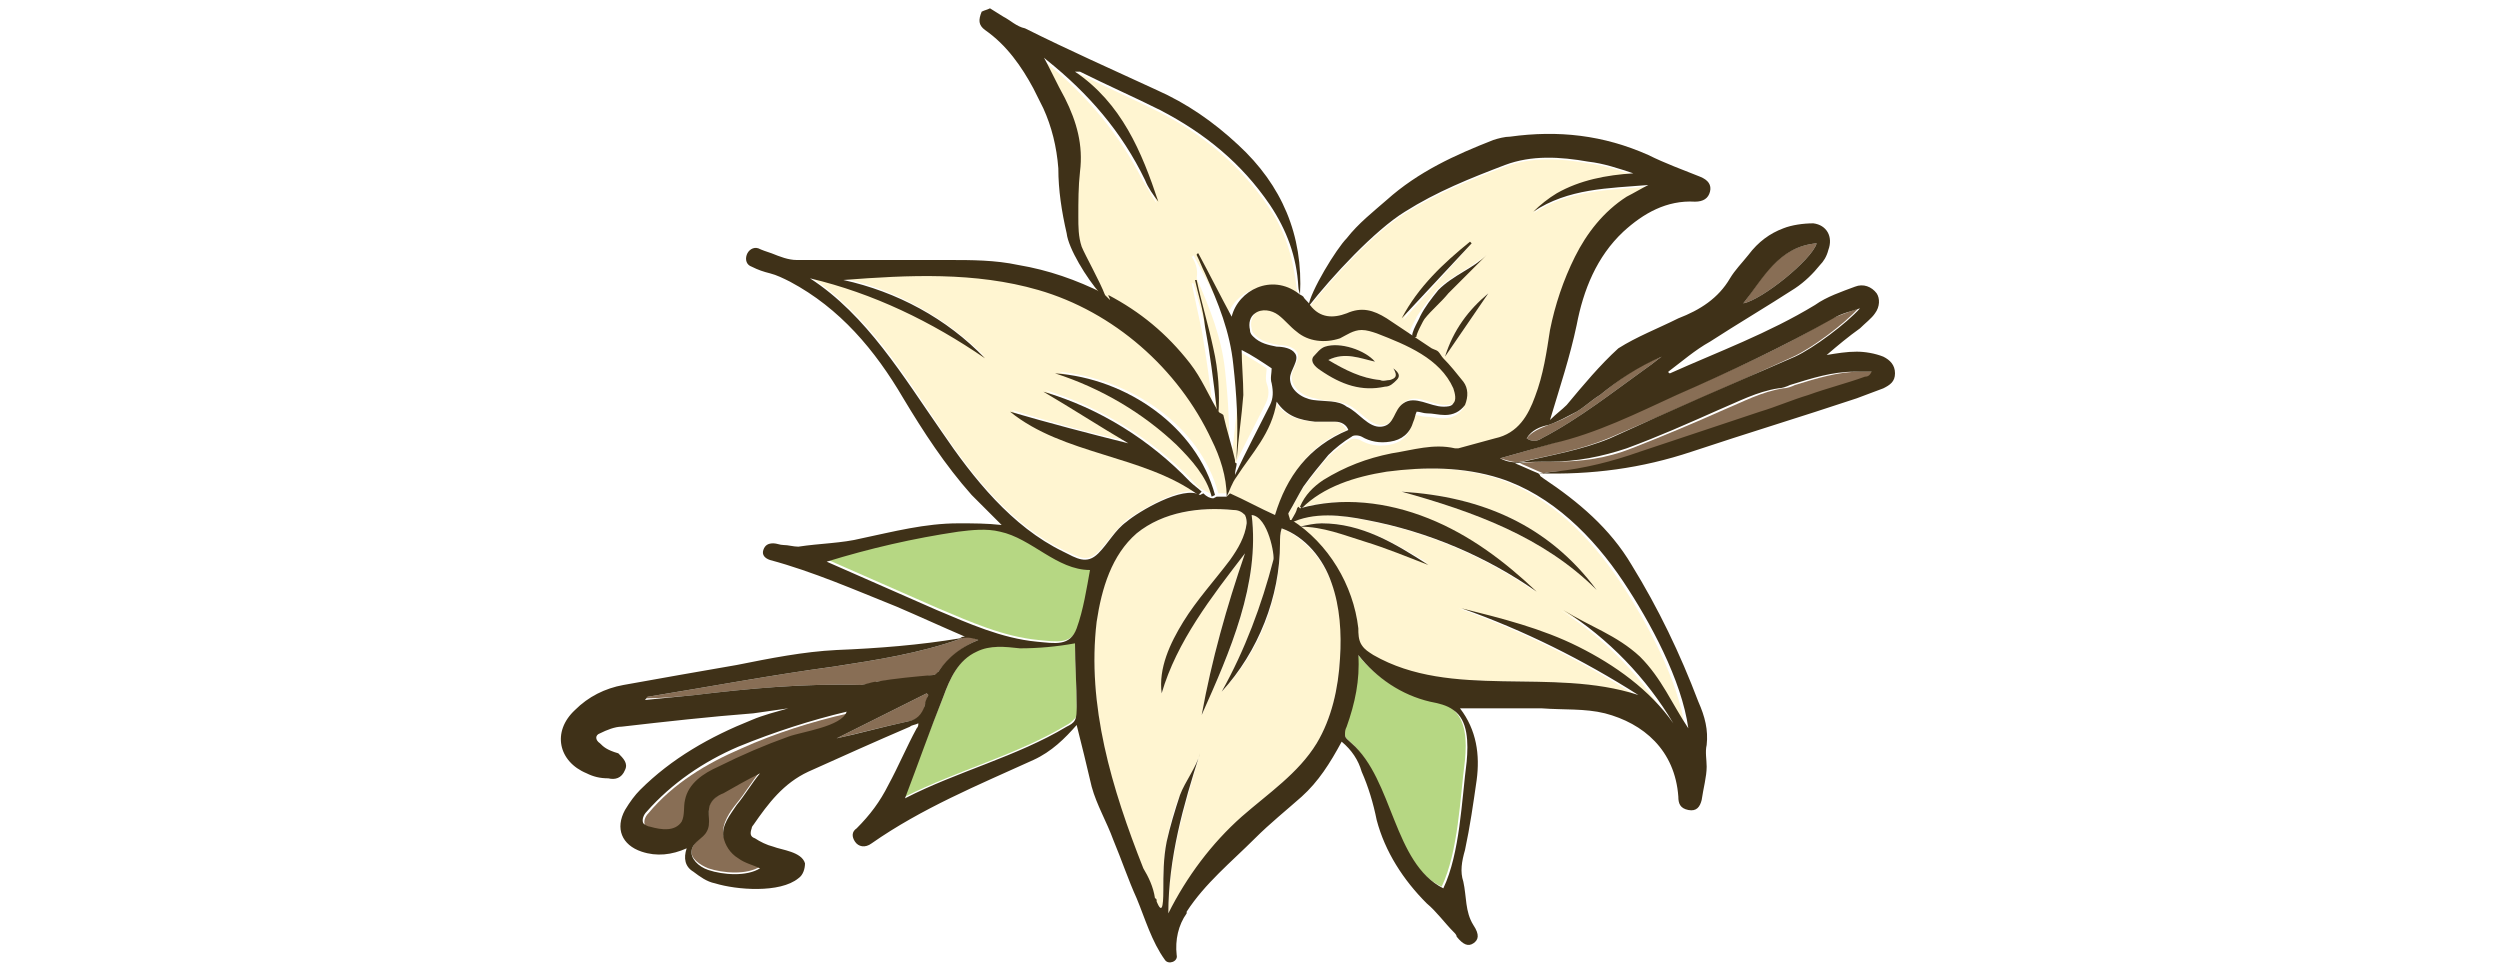
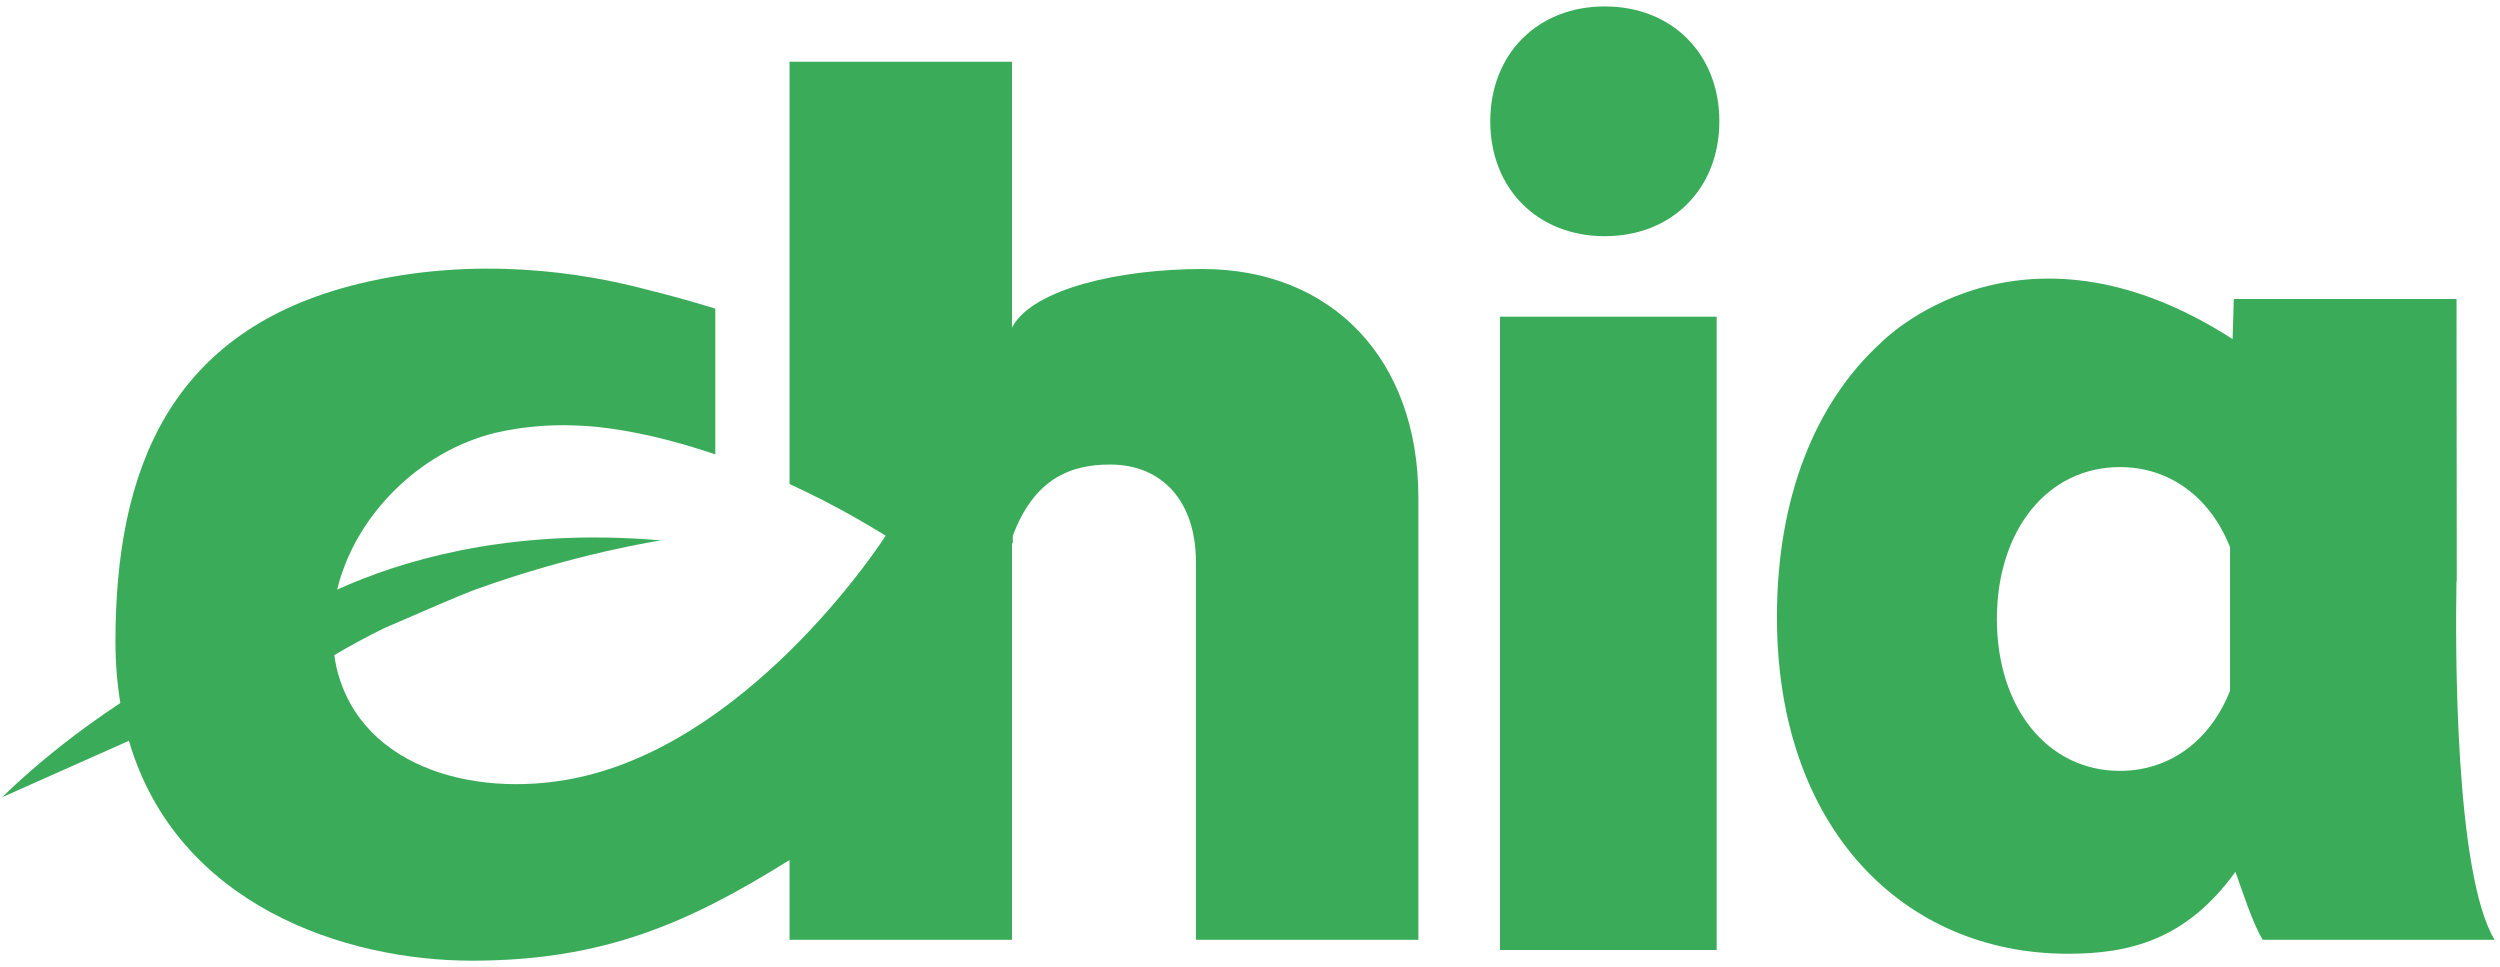
- <svg xmlns="http://www.w3.org/2000/svg" version="1.1" id="Layer_1" x="0px" y="0px" viewBox="0 0 150 58" style="enable-background:new 0 0 150 58;" xml:space="preserve">
-   <style type="text/css">
- 	.st0{fill:#FFF5D1;}
- 	.st1{fill:#886E55;}
- 	.st2{fill:#B6D783;}
- 	.st3{fill:#3F3118;}
- </style>
-   <g>
-     <path class="st0" d="M73.8,28.5c0.7-1.5,1.4-2.8,2.1-4.2c0.2-0.4,0.3-0.8,0.1-1.3c-0.1-0.3,0-0.7,0-0.9c-0.6-0.4-1.3-0.8-1.8-1.1   c0,0.8,0.2,1.8,0.1,2.7c-0.1,1.3-0.3,2.6-0.4,3.9l-0.2,0c0,0,0,0.1,0,0.1c0,0,0.1,0,0.1,0.1C73.9,28,73.8,28.2,73.8,28.5z" />
-     <path class="st0" d="M85.4,19.1c0.4-0.5,1-1,1.4-1.5c0.8-0.8,1.6-1.6,2.3-2.3c-0.8,0.8-2,1.2-2.9,2.1c-0.4,0.5-0.8,1-1.2,1.6   c0,0.1-0.9,1.5-0.2,1.2C84.9,20.2,85.3,19.2,85.4,19.1z M77.4,31.4l-0.1,0c0-0.1-0.1-0.3-0.1-0.4c0.3-0.5,0.6-1.1,0.9-1.6   c0.5-0.7,1-1.3,1.5-1.9c0.4-0.4,0.9-0.8,1.4-1.1c0.1-0.1,0.4-0.1,0.6,0c0.5,0.3,1.1,0.4,1.7,0.3c0.7-0.1,1.2-0.5,1.4-1.2   c0.1-0.2,0.1-0.4,0.2-0.6c0.2,0,0.4,0.1,0.6,0.1c0.4,0,0.7,0.1,1.1,0.1c0.5,0,0.9-0.2,1.2-0.6c0.2-0.5,0.2-1-0.1-1.4   c-0.4-0.5-0.8-1-1.2-1.4c-0.1-0.1-0.2-0.3-0.3-0.4c-0.1-0.1-0.2-0.1-0.4-0.2c-0.9-0.6-1.8-1.2-2.7-1.8c-0.8-0.5-1.5-0.7-2.4-0.3   c-0.8,0.3-1.6,0.3-2.2-0.5c1.4-1.8,4-4.6,5.8-5.7c1.9-1.2,3.9-2,6-2.8c1.6-0.6,3.3-0.5,5-0.2c0.9,0.1,1.8,0.4,2.7,0.7   c-1.6,0.1-3.2,0.4-4.6,1.2c-0.5,0.3-1,0.7-1.4,1.1c2.1-1.4,4.5-1.4,6.9-1.6c-0.4,0.2-0.9,0.5-1.3,0.7c-1.4,0.9-2.4,2.2-3.1,3.6   c-0.7,1.4-1.2,2.9-1.5,4.4c-0.2,1.3-0.4,2.7-0.9,4c-0.4,1.1-1,2.2-2.4,2.5c-0.7,0.2-1.5,0.4-2.2,0.6c-0.1,0-0.1,0-0.2,0   c-1.3-0.3-2.5,0.1-3.8,0.3c-1.5,0.3-2.8,0.8-4.1,1.6c-0.6,0.4-1.1,0.9-1.4,1.6c0,0.1-0.1,0.1-0.1,0.2   C77.6,30.9,77.5,31.1,77.4,31.4z M88.3,14.6c-1.7,1.3-3.2,2.6-4.1,4.6C85.6,17.6,87,16.1,88.3,14.6C88.3,14.6,88.3,14.6,88.3,14.6z    M86.7,21.4c0.9-1.3,1.7-2.5,2.6-3.8C88.1,18.6,87.2,19.8,86.7,21.4z" />
-     <path class="st0" d="M71.5,15.4c0,0,0.1,0,0.1-0.1c0.7,1.3,1.3,2.5,2,3.8c0.4-1.6,2.4-2.5,4-1.4c0.1,0.1,0.2,0.1,0.3,0.2   c0,0,0,0,0-0.1c0-0.2-0.1-0.4-0.1-0.5c-0.2-1.8-0.7-3.5-1.7-4.9c-1.7-2.5-4-4.4-6.6-5.7c-1.6-0.8-3.2-1.5-4.8-2.3c0,0-0.1,0-0.3,0   c2.8,2,4,4.8,5,7.8c-0.3-0.4-0.5-0.9-0.8-1.3c-1.4-2.8-3.4-5.2-5.9-7.2c-0.2-0.1-0.4-0.2-0.5-0.3c0.5,0.9,1,1.8,1.4,2.7   c0.7,1.4,1.1,2.8,0.9,4.4c-0.1,0.9-0.1,1.8-0.1,2.7c0,0.6,0,1.2,0.2,1.8c0.2,0.5,1.1,2.2,1.4,2.9c1.8,1,3.5,2.3,4.9,4.1   c0.7,0.9,1.2,1.9,1.7,2.9c0,0.1,0.2,0.1,0.3,0.2c0,0,0,0,0,0c0-0.1-0.1-0.3-0.1-0.4c-0.2-1.6-0.4-3.2-0.7-4.9   c-0.2-0.9-0.4-1.9-0.6-2.8c0,0,0.1,0,0.1,0c0.4,1.4,0.8,2.7,1,4.1c0.3,1.3,0.4,2.7,0.2,4.1c0,0,0,0,0,0c0,0,0,0,0,0l0,0   c0,0,0,0,0,0c0,0,0,0,0,0c0.2,0.9,0.5,1.8,0.7,2.7l0.2,0c0-0.1,0-0.2,0-0.4c0.1-1.8,0-3.5-0.2-5.3c-0.2-1.9-0.9-3.7-1.7-5.5   C71.9,16.1,71.7,15.7,71.5,15.4z" />
-     <path class="st1" d="M38.9,48.8c-0.2,0.2-0.3,0.5-0.2,0.7c0.1,0.1,0.2,0.2,0.4,0.2c0.7,0.2,1.5,0.3,1.9-0.3   c0.2-0.4,0.1-0.9,0.2-1.3c0.1-1,1.1-1.6,2-2c1.4-0.7,2.7-1.3,4.2-1.8c0.8-0.3,3.2-0.6,3.5-1.5c-2.2,0.5-4.4,1.2-6.4,2.1   C42.4,45.8,40.4,47,38.9,48.8z" />
-     <path class="st1" d="M41.5,51c-0.1,0.5,0.5,0.9,1,1.1c0.9,0.3,2.3,0.4,3.1-0.1c-0.4-0.2-0.9-0.4-1.3-0.6c-0.4-0.3-0.8-0.8-0.9-1.3   c-0.1-0.7,0.4-1.4,0.8-1.9c0.5-0.6,0.9-1.3,1.4-1.9c-0.8,0.4-1.5,0.8-2.2,1.2c-0.3,0.2-0.6,0.4-0.8,0.7c-0.2,0.5,0,1.1-0.2,1.6   C42.1,50.3,41.6,50.5,41.5,51z" />
-     <path class="st1" d="M50.2,44.3c1.3-0.3,2.8-0.7,4.2-1c0.7-0.1,1-0.4,1.1-1c0.1-0.2,0.1-0.4,0.2-0.6c0,0-0.1-0.1-0.1-0.1   C53.8,42.5,52,43.4,50.2,44.3z" />
-     <path class="st1" d="M38.7,41.9C38.7,41.9,38.7,41.9,38.7,41.9c1,0,2-0.1,3-0.2c3.3-0.4,6.6-0.7,9.9-0.6c0.3,0,0.7-0.1,1-0.2   c1.1-0.1,2.3-0.2,3.4-0.4c0.1,0,0.3-0.1,0.3-0.2c0.6-0.8,1.4-1.5,2.4-1.9c-0.4-0.2-0.7-0.3-1-0.1c-2.5,0.9-5.1,1.3-7.7,1.7   c-3.7,0.5-7.4,1.2-11.1,1.8C38.9,41.8,38.8,41.8,38.7,41.9z" />
-     <path class="st1" d="M91.6,26.3c0.3,0.2,0.6,0.2,0.9,0c2.3-1.2,4.3-2.8,6.4-4.3c0.3-0.2,0.5-0.4,0.8-0.6c-1.4,0.5-2.6,1.4-3.7,2.3   c-0.5,0.3-0.9,0.7-1.4,1c-0.5,0.3-1.1,0.6-1.7,0.8C92.4,25.7,91.9,25.9,91.6,26.3z" />
-     <path class="st1" d="M104.6,18.2c1.1-0.2,4.1-2.6,4.4-3.6C106.7,14.8,105.8,16.6,104.6,18.2z" />
-     <path class="st1" d="M90,27.5c0.4,0.1,0.8,0.3,1.3,0.2c1.8-0.4,3.5-0.7,5.2-1.4c3.7-1.6,7.4-3.2,11.1-4.9c1.1-0.5,3.1-2,3.9-2.9   c-0.5,0.2-1.1,0.4-1.6,0.6c-3,1.8-6.2,3.2-9.4,4.6c-2.4,1.1-4.8,2.2-7.4,2.9C92.1,26.9,91.1,27.2,90,27.5z" />
-     <path class="st1" d="M92.6,28.4c0.3-0.1,0.6-0.1,1-0.1c1.8-0.1,3.4-0.6,5.1-1.2c2.4-0.8,4.8-1.6,7.2-2.4c1-0.3,1.9-0.7,2.9-1   c1.1-0.4,2.3-0.7,3.4-1.1c0.1,0,0.3-0.1,0.4-0.3c-0.3,0-0.7,0-1,0c-1.3,0-2.6,0.4-3.9,0.8c-0.2,0.1-0.5,0.2-0.7,0.2   c-1.3,0.2-2.4,0.8-3.6,1.3c-1.8,0.8-3.7,1.6-5.5,2.3c-1.5,0.6-3,0.8-4.6,0.8c-0.7,0-1.4,0-2.1,0.1c0.5,0.2,0.9,0.4,1.4,0.6   c0,0,0,0,0.1,0.1L92.6,28.4z" />
-     <path class="st2" d="M80.7,44.1c0,0.2,0.2,0.3,0.3,0.4c2.5,2.2,2.5,7.3,5.5,8.7c1-2.1,1.1-5.3,1.4-7.6c0.1-1.1,0.1-2.4-0.8-3.1   c-0.4-0.3-0.9-0.4-1.4-0.5c-1.7-0.4-3.2-1.4-4.3-2.8c0.1,1.5-0.2,2.9-0.7,4.3C80.7,43.7,80.6,43.9,80.7,44.1z" />
-     <path class="st2" d="M56.6,41.8c-0.8,2-1.6,4-2.3,6c3.2-1.6,6.7-2.5,9.7-4.3c0.2-0.1,0.3-0.2,0.5-0.4c0.2-0.2,0.1-0.5,0.1-0.8   c0-1.3-0.1-2.5-0.1-3.8c-1.1,0.2-2.2,0.4-3.3,0.3c-0.9,0-1.8-0.1-2.6,0.2C57.5,39.6,57,40.7,56.6,41.8z" />
-     <path class="st2" d="M49.7,33.6l6.6,2.9c1.9,0.8,3.9,1.7,6,1.9c1.1,0.1,2,0.3,2.4-0.8c0.4-1.1,0.6-2.3,0.8-3.5   c-2,0-3.5-1.9-5.4-2.3c-0.8-0.2-1.6-0.1-2.5,0C54.9,32.2,52.2,32.8,49.7,33.6z" />
-     <path class="st0" d="M50.6,16.7C50.6,16.7,50.6,16.7,50.6,16.7c3.2,0.7,6.2,2.4,8.5,4.7c-3.2-2.2-6.8-3.8-10.5-4.8   c3.4,2.2,5.6,5.8,7.9,9.2c1.9,2.8,4.2,5.7,7.3,7.2c0.9,0.4,1.4,0.8,2.1,0.1c0.6-0.6,1-1.3,1.7-1.9c0.7-0.5,3.4-2.2,4.4-1.6l0,0   c-3.4-2.4-8.1-2.4-11.3-5c2.3,0.7,4.7,1.4,7.1,1.9c-1.7-1-3.4-2.1-5.1-3.1c3.3,1,6.4,2.9,8.8,5.4c0.2,0.2,0.4,0.5,0.7,0.6   c0.2,0.1,0.4,0.2,0.6,0.3c-0.4-1.2-1.2-2.2-2.1-3.1c-2-2-4.5-3.4-7.2-4.3c4.3,0.4,8.5,3.2,9.6,7.3c0,0,0,0,0,0c0.2,0,0.4,0,0.6,0   c0-1.2-0.4-2.4-0.9-3.5c-2-4.3-5.9-7.6-10.4-9C58.5,16.2,54.5,16.5,50.6,16.7z" />
-     <path class="st0" d="M73.6,29.8c0.1-0.1,0.1-0.1,0.2-0.2c0.9,0.5,1.8,0.9,2.7,1.3c0.8-2.3,2-4.2,4.3-5.1c-0.2-0.3-0.4-0.5-0.8-0.5   c-0.4,0-0.8,0-1.2,0c-0.9-0.1-1.7-0.3-2.3-1.2c-0.2,1.9-1.5,3.1-2.4,4.5C73.9,29,73.8,29.4,73.6,29.8z" />
-     <path class="st0" d="M75.4,18.7c0.4-0.3,1-0.2,1.4,0.1s0.7,0.7,1.1,1c0.7,0.6,1.7,0.7,2.6,0.4c0.4-0.2,0.8-0.5,1.3-0.5   c0.3,0,0.6,0.1,0.9,0.2c1.8,0.7,3.8,1.5,4.6,3.3c0.1,0.3,0.2,0.7,0,0.9c-0.1,0.2-0.4,0.2-0.6,0.2c-0.8,0-1.7-0.7-2.4-0.2   c-0.6,0.4-0.5,1.3-1.3,1.4c-0.8,0.1-1.4-0.9-2.1-1.2c-0.6-0.3-1.4-0.2-2-0.4c-0.7-0.1-1.4-0.6-1.4-1.3c0-0.5,0.6-1.1,0.3-1.5   c-0.2-0.3-0.7-0.4-1.1-0.4c-0.5-0.1-1-0.2-1.4-0.6c-0.1-0.1-0.2-0.2-0.2-0.4C75,19.4,75.1,19,75.4,18.7z M83.1,23.2   c0.3,0,0.5-0.2,0.7-0.4c0.2-0.2,0.2-0.4-0.2-0.7c0.3,0.5,0.1,0.6-0.2,0.7c-0.2,0-0.4,0.1-0.6,0c-1.1-0.1-2.1-0.6-3.1-1.2   c1-0.5,1.9-0.1,2.8,0.1c-0.6-0.7-2.1-1.2-3-0.9c-0.3,0.1-0.5,0.4-0.7,0.6c-0.2,0.3,0.1,0.6,0.4,0.8C80.5,23.1,81.7,23.5,83.1,23.2z   " />
-     <path class="st0" d="M81.9,31.2c3.7,0.7,7.2,2.2,10.2,4.3c-1.9-1.8-4-3.4-6.5-4.4c-2.5-1-5.2-1.3-7.7-0.6c1.3-1.3,3.2-1.9,5.1-2.2   c2.3-0.3,4.6-0.3,6.8,0.4c3.1,1,5.6,3.5,7.4,6.2c1.6,2.4,3.5,5.9,3.9,8.8c-1-1.5-1.6-3-2.9-4.3c-1.4-1.3-3-1.8-4.6-2.8   c2.7,1.7,5,4.1,6.6,6.8c-1.4-2-3.5-3.5-5.7-4.6s-4.6-1.7-7-2.3c3.7,1.3,7.3,3.1,10.6,5.2c0,0,0,0,0,0c-5.2-1.7-11.2,0.3-15.9-2.4   c-0.3-0.2-0.5-0.3-0.7-0.6c-0.2-0.3-0.2-0.7-0.2-1c-0.3-2.6-1.8-5.1-4-6.5c0,0,0,0,0,0C78.8,30.7,80.4,30.9,81.9,31.2z M81.9,32.4   c1.3,0.4,2.5,0.9,3.8,1.4c-2-1.2-4-2.4-6.4-2.4c-0.4,0-0.9,0.1-1.3,0.2C79.4,31.6,80.6,32,81.9,32.4z M84.1,29.5   c4.3,1.2,8.5,2.7,11.7,5.9C92.9,31.5,88.9,29.8,84.1,29.5z" />
-     <path class="st0" d="M65.8,37.2c-0.7,5.5,1.2,11.1,3.3,16.3c0.6,1.4,0.8,1.2,0.7-0.1c0-1,0-2,0.2-2.9c0.2-1,0.4-1.9,0.8-2.8   c0.3-0.8,1-1.7,1.2-2.5c-0.9,3.1-1.9,6.3-1.9,9.6c1.1-2.2,2.6-4.1,4.4-5.8c1.6-1.4,3.4-2.6,4.5-4.4c0.9-1.5,1.3-3.3,1.4-5.1   c0.1-1.5,0.1-3.1-0.5-4.5c-0.5-1.4-1.6-2.7-3-3.3c0,0,0,0,0,0c-0.1,0.3-0.1,0.6-0.1,0.9c0,3.3-1.2,6.5-3.5,8.9   c1.4-2.5,2.4-5.1,3.1-7.9c0.1-0.3-0.3-2.6-1.3-2.7c0.5,4.2-1.3,8.2-3,12c0.6-3.3,1.5-6.5,2.6-9.7c-2,2.6-4.1,5.2-5,8.4   c-0.1-1.5,0.5-3,1.3-4.3c0.8-1.3,1.9-2.4,2.8-3.7c0.5-0.6,0.9-1.4,1-2.2c0-0.2,0-0.4-0.1-0.5c-0.1-0.2-0.4-0.3-0.7-0.3   c-2-0.2-4.2,0.1-5.8,1.4C66.7,33.2,66.1,35.3,65.8,37.2z" />
-     <g>
-       <path class="st3" d="M36,44.6c-0.3-0.2-0.3-0.5,0-0.6c0.4-0.2,0.9-0.4,1.3-0.4c2.6-0.3,5.3-0.6,7.9-0.8c0.7-0.1,1.4-0.2,2.1-0.3    c-0.7,0.2-1.5,0.4-2.2,0.7c-2.5,1-4.8,2.3-6.7,4.2c-0.3,0.3-0.6,0.7-0.9,1.2c-0.6,1.1-0.2,2.1,1,2.5c0.9,0.3,1.8,0.2,2.7-0.2    c-0.2,0.6-0.1,1.1,0.4,1.4c0.4,0.3,0.8,0.6,1.3,0.7c1.3,0.4,3.9,0.6,5-0.3c0.3-0.2,0.4-0.6,0.4-0.9c-0.2-0.7-1.4-0.8-1.9-1    c-0.4-0.1-0.8-0.3-1.1-0.5c-0.3-0.1-0.3-0.3-0.2-0.6c0-0.1,0.1-0.2,0.1-0.2c0.9-1.3,1.8-2.5,3.3-3.2c2-0.9,4-1.8,6.1-2.7    c0.1-0.1,0.3-0.1,0.5-0.2c0,0.1,0,0.2-0.1,0.3c-0.6,1.1-1.1,2.3-1.7,3.4c-0.5,1-1.1,1.8-1.9,2.6c-0.3,0.2-0.3,0.5-0.1,0.8    c0.2,0.3,0.6,0.4,1,0.1c3-2.1,6.4-3.5,9.7-5c1.1-0.5,1.9-1.3,2.6-2.1c0.3,1.2,0.6,2.4,0.9,3.7c0.3,1.1,0.9,2.1,1.3,3.2    c0.5,1.2,0.9,2.4,1.4,3.5c0.5,1.2,0.9,2.6,1.7,3.7c0.2,0.3,0.8,0.1,0.7-0.3c-0.1-0.9,0.1-1.8,0.6-2.5c0,0,0,0,0-0.1    c1.1-1.7,2.7-3,4.1-4.4c0.9-0.9,1.9-1.7,2.8-2.5c1-0.9,1.7-2,2.4-3.3c0.6,0.5,1,1.1,1.2,1.8c0.4,0.9,0.7,1.9,0.9,2.9    c0.5,1.9,1.6,3.6,3,5c0.6,0.5,1.1,1.2,1.6,1.7c0.1,0.1,0.2,0.2,0.2,0.3c0.4,0.5,0.7,0.6,1,0.4c0.3-0.2,0.4-0.5,0-1.1    c-0.5-0.8-0.4-1.7-0.6-2.6c-0.2-0.6-0.1-1.2,0.1-1.9c0.3-1.4,0.5-2.8,0.7-4.2c0.2-1.5,0-3-1-4.3c0.3,0,0.5,0,0.7,0    c1.4,0,2.8,0,4.2,0c1.3,0.1,2.6,0,3.8,0.3c2.3,0.6,4.2,2.2,4.4,5c0,0.4,0.1,0.7,0.6,0.8c0.5,0.1,0.7-0.2,0.8-0.6    c0.1-0.7,0.3-1.4,0.3-2c0-0.4-0.1-0.9,0-1.3c0.1-0.9-0.1-1.7-0.5-2.6c-1.1-2.9-2.4-5.6-4-8.2c-1.3-2.2-3.2-3.8-5.3-5.2    c-0.1-0.1-0.2-0.1-0.2-0.2c0,0,0,0-0.1-0.1c-0.5-0.2-0.9-0.4-1.4-0.6c0.7-0.1,1.4-0.1,2.1-0.1c1.6,0,3.1-0.3,4.6-0.8    c1.9-0.7,3.7-1.5,5.5-2.3c1.2-0.5,2.3-1.1,3.6-1.3c0.2,0,0.5-0.1,0.7-0.2c1.3-0.4,2.5-0.8,3.9-0.8c0.3,0,0.7,0,1,0    c-0.1,0.2-0.2,0.3-0.4,0.3c-1.1,0.4-2.3,0.7-3.4,1.1c-1,0.3-1.9,0.7-2.9,1c-2.4,0.8-4.8,1.6-7.2,2.4c-1.7,0.6-3.3,1-5.1,1.2    c-0.3,0-0.6,0.1-1,0.1c3.2,0.1,6.2-0.3,9.2-1.3c3.3-1.1,6.6-2.1,9.9-3.2c0.5-0.2,1.1-0.4,1.6-0.6c0.4-0.2,0.7-0.4,0.7-0.9    c0-0.5-0.3-0.8-0.7-1c-0.5-0.2-1.1-0.3-1.6-0.3c-0.6,0-1.2,0.1-1.8,0.2c0.7-0.6,1.3-1.1,2-1.6c0.3-0.3,0.7-0.6,0.9-0.9    c0.3-0.4,0.3-0.9,0.1-1.2c-0.3-0.4-0.8-0.6-1.3-0.4c-0.8,0.3-1.7,0.6-2.4,1.1c-2.8,1.7-5.8,2.8-8.7,4.1c0,0-0.1,0-0.1-0.1    c0.8-0.6,1.6-1.3,2.5-1.8c1.7-1.1,3.4-2.1,5.1-3.2c0.6-0.4,1.1-0.9,1.5-1.4c0.2-0.2,0.4-0.5,0.5-0.9c0.3-0.8-0.1-1.5-0.9-1.6    c-0.6,0-1.3,0.1-1.8,0.3c-0.8,0.3-1.5,0.8-2.1,1.6c-0.4,0.5-0.8,0.9-1.1,1.4c-0.7,1.2-1.8,1.9-3.1,2.4c-1.2,0.6-2.5,1.1-3.6,1.8    C96,21.9,95,23.1,94,24.3c-0.3,0.3-0.6,0.5-1,0.9c0.6-2,1.2-3.8,1.6-5.7c0.4-2.1,1.2-4.1,2.8-5.6c1.2-1.1,2.6-1.9,4.3-1.8    c0.5,0,0.8-0.2,0.9-0.6c0.1-0.4-0.1-0.7-0.6-0.9c-1-0.4-2.1-0.8-3.1-1.3c-2.7-1.2-5.4-1.5-8.3-1.1c-0.3,0-0.7,0.1-1,0.2    c-2.3,0.9-4.5,1.9-6.4,3.6c-0.8,0.7-1.7,1.4-2.4,2.3c-0.6,0.6-2.2,3.2-2.3,4.1c1.4-1.8,4-4.6,5.8-5.7c1.9-1.2,3.9-2,6-2.8    c1.6-0.6,3.3-0.5,5-0.2c0.9,0.1,1.8,0.4,2.7,0.7c-1.6,0.1-3.2,0.4-4.6,1.2c-0.5,0.3-1,0.7-1.4,1.1c2.1-1.4,4.5-1.4,6.9-1.6    c-0.4,0.2-0.9,0.5-1.3,0.7c-1.4,0.9-2.4,2.2-3.1,3.6c-0.7,1.4-1.2,2.9-1.5,4.4c-0.2,1.3-0.4,2.7-0.9,4c-0.4,1.1-1,2.2-2.4,2.5    c-0.7,0.2-1.5,0.4-2.2,0.6c-0.1,0-0.1,0-0.2,0c-1.3-0.3-2.5,0.1-3.8,0.3c-1.5,0.3-2.8,0.8-4.1,1.6c-0.6,0.4-1.1,0.9-1.4,1.6    l0.1,0.1c1.3-1.3,3.2-1.9,5.1-2.2c2.3-0.3,4.6-0.3,6.8,0.4c3.1,1,5.6,3.5,7.4,6.2c1.6,2.4,3.5,5.9,3.9,8.8c-1-1.5-1.6-3-2.9-4.3    c-1.4-1.3-3-1.8-4.6-2.8c2.7,1.7,5,4.1,6.6,6.8c-1.4-2-3.5-3.5-5.7-4.6s-4.6-1.7-7-2.3c3.7,1.3,7.3,3.1,10.6,5.2c0,0,0,0,0,0    c-5.2-1.7-11.2,0.3-15.9-2.4c-0.3-0.2-0.5-0.3-0.7-0.6c-0.2-0.3-0.2-0.7-0.2-1c-0.3-2.6-1.8-5.1-4-6.5c0,0,0,0,0,0l0,0l-0.1,0    c0-0.1-0.1-0.3-0.1-0.4c0.3-0.5,0.6-1.1,0.9-1.6c0.5-0.7,1-1.3,1.5-1.9c0.4-0.4,0.9-0.8,1.4-1.1c0.1-0.1,0.4-0.1,0.6,0    c0.5,0.3,1.1,0.4,1.7,0.3c0.7-0.1,1.2-0.5,1.4-1.2c0.1-0.2,0.1-0.4,0.2-0.6c0.2,0,0.4,0.1,0.6,0.1c0.4,0,0.7,0.1,1.1,0.1    c0.5,0,0.9-0.2,1.2-0.6c0.2-0.5,0.2-1-0.1-1.4c-0.4-0.5-0.8-1-1.2-1.4c-0.1-0.1-0.2-0.3-0.3-0.4c-0.1-0.1-0.2-0.1-0.4-0.2    c-0.9-0.6-1.8-1.2-2.7-1.8c-0.8-0.5-1.5-0.7-2.4-0.3c-0.8,0.3-1.6,0.3-2.2-0.5c-0.1-0.2-0.3-0.3-0.4-0.5c-0.1-0.1-0.2-0.1-0.3-0.2    c-1.6-1.2-3.6-0.2-4,1.4c-0.7-1.3-1.3-2.5-2-3.8c0,0-0.1,0-0.1,0.1c0.2,0.4,0.3,0.7,0.5,1.1c0.8,1.8,1.5,3.5,1.7,5.5    c0.2,1.8,0.3,3.5,0.2,5.3c0,0.1,0,0.2,0,0.4c0.1-1.3,0.3-2.6,0.4-3.9c0-0.9-0.1-1.9-0.1-2.7c0.6,0.3,1.2,0.7,1.8,1.1    c0,0.3-0.1,0.6,0,0.9c0.1,0.5,0.1,0.9-0.1,1.3c-0.7,1.4-1.4,2.7-2.1,4.2c0-0.3,0.1-0.5,0.1-0.7c0,0-0.1,0-0.1-0.1c0,0,0-0.1,0-0.1    c-0.2-0.9-0.5-1.8-0.7-2.7c0,0,0,0,0,0c-0.1-0.1-0.2-0.1-0.3-0.2c-0.6-1-1-2-1.7-2.9c-1.4-1.8-3-3.1-4.9-4.1    c0,0.1,0.1,0.2,0.1,0.3c-0.1-0.1-0.2-0.2-0.4-0.4c-1.6-0.8-3.3-1.4-5.1-1.7c-1.4-0.3-2.8-0.3-4.2-0.3c-3,0-6.1,0-9.1,0    c-0.5,0-1-0.2-1.5-0.4c-0.3-0.1-0.6-0.2-0.8-0.3c-0.3-0.1-0.6,0.1-0.7,0.4c-0.1,0.3,0,0.6,0.3,0.7c0.4,0.2,0.7,0.3,1.1,0.4    c0.4,0.1,0.8,0.3,1.2,0.5c3,1.6,5.1,4.1,6.8,7c1.2,2,2.5,4,4.1,5.8c0.5,0.5,1,1,1.5,1.5c0.1,0.1,0.2,0.2,0.3,0.3    c-0.9-0.1-1.7-0.1-2.6-0.1c-2,0-3.9,0.5-5.8,0.9c-1.2,0.3-2.5,0.3-3.8,0.5c-0.3,0-0.6-0.1-0.9-0.1c-0.2,0-0.4-0.1-0.6-0.1    c-0.3,0-0.5,0.1-0.6,0.4c-0.1,0.3,0.1,0.5,0.4,0.6c2.6,0.7,5.1,1.8,7.6,2.8c1.4,0.6,2.7,1.2,4.1,1.8c-0.1,0-0.2,0-0.3,0.1    c-2.4,0.4-4.9,0.6-7.4,0.7c-2,0.1-4,0.5-6,0.9c-2.3,0.4-4.6,0.8-6.8,1.2c-1.1,0.2-2.1,0.7-2.9,1.5c-1.4,1.3-1,3.1,0.7,3.8    c0.4,0.2,0.8,0.3,1.3,0.3c0.4,0.1,0.8,0,1-0.5c0.2-0.4-0.1-0.7-0.4-1C36.4,45,36.2,44.8,36,44.6z M104.6,18.2    c1.2-1.5,2.1-3.4,4.4-3.6C108.7,15.6,105.7,18,104.6,18.2z M99.7,21.4c-0.3,0.2-0.5,0.4-0.8,0.6c-2.1,1.5-4.1,3.1-6.4,4.3    c-0.3,0.2-0.6,0.2-0.9,0c0.3-0.5,0.8-0.7,1.3-0.8c0.6-0.2,1.1-0.5,1.7-0.8c0.5-0.3,0.9-0.7,1.4-1C97.1,22.8,98.3,22,99.7,21.4z     M90,27.5c1.1-0.3,2.1-0.6,3.2-0.9c2.6-0.6,5-1.8,7.4-2.9c3.2-1.4,6.4-2.9,9.4-4.6c0.5-0.3,1-0.4,1.6-0.6    c-0.8,0.9-2.8,2.4-3.9,2.9c-3.7,1.6-7.4,3.2-11.1,4.9c-1.7,0.7-3.5,1-5.2,1.4C90.8,27.8,90.4,27.7,90,27.5z M65.4,34.2    c-0.2,1.1-0.4,2.4-0.8,3.5c-0.4,1.1-1.3,0.9-2.4,0.8c-2.1-0.2-4.1-1.1-6-1.9l-6.6-2.9c2.6-0.8,5.2-1.4,7.9-1.8    c0.8-0.1,1.7-0.2,2.5,0C61.9,32.3,63.4,34.2,65.4,34.2z M73.6,29.8c-0.2,0-0.4,0-0.6,0c0,0,0,0,0,0l-0.2,0.1    c-0.2,0-0.4-0.1-0.6-0.3L72,29.7c0,0,0,0,0,0c0,0,0,0,0,0c-1-0.6-3.7,1-4.4,1.6c-0.7,0.5-1.1,1.3-1.7,1.9    c-0.7,0.7-1.3,0.3-2.1-0.1c-3.1-1.5-5.4-4.4-7.3-7.2c-2.3-3.3-4.5-7-7.9-9.2c3.8,0.9,7.3,2.6,10.5,4.8c-2.3-2.4-5.3-4-8.5-4.7    c0,0,0,0,0,0c3.9-0.3,7.9-0.5,11.7,0.6c4.5,1.3,8.4,4.7,10.4,9C73.2,27.4,73.6,28.6,73.6,29.8z M78.8,24c-0.7-0.1-1.4-0.6-1.4-1.3    c0-0.5,0.6-1.1,0.3-1.5c-0.2-0.3-0.7-0.4-1.1-0.4c-0.5-0.1-1-0.2-1.4-0.6c-0.1-0.1-0.2-0.2-0.2-0.4c-0.1-0.4,0-0.8,0.3-1    c0.4-0.3,1-0.2,1.4,0.1s0.7,0.7,1.1,1c0.7,0.6,1.7,0.7,2.6,0.4c0.4-0.2,0.8-0.5,1.3-0.5c0.3,0,0.6,0.1,0.9,0.2    c1.8,0.7,3.8,1.5,4.6,3.3c0.1,0.3,0.2,0.7,0,0.9c-0.1,0.2-0.4,0.2-0.6,0.2c-0.8,0-1.7-0.7-2.4-0.2c-0.6,0.4-0.5,1.3-1.3,1.4    c-0.8,0.1-1.4-0.9-2.1-1.2C80.3,24,79.5,24.1,78.8,24z M76.5,30.9c-0.9-0.4-1.8-0.9-2.7-1.3c-0.1,0.1-0.1,0.1-0.2,0.2    c0.2-0.4,0.3-0.8,0.6-1.2c0.9-1.4,2.1-2.6,2.4-4.5c0.6,0.9,1.4,1.1,2.3,1.2c0.4,0,0.8,0,1.2,0c0.4,0,0.7,0.2,0.8,0.5    C78.5,26.8,77.2,28.6,76.5,30.9z M80.7,44.1c0-0.2,0-0.3,0.1-0.5c0.5-1.4,0.8-2.8,0.7-4.3c1.1,1.4,2.6,2.4,4.3,2.8    c0.5,0.1,1,0.2,1.4,0.5c0.9,0.6,0.9,2,0.8,3.1c-0.3,2.3-0.4,5.5-1.4,7.6c-3-1.5-3-6.5-5.5-8.7C80.9,44.4,80.7,44.3,80.7,44.1z     M68.6,52.1c-1.9-4.8-3.4-9.8-2.8-14.8c0.3-2,0.9-4,2.4-5.3c1.6-1.3,3.8-1.6,5.8-1.4c0.3,0,0.5,0.1,0.7,0.3    c0.1,0.2,0.1,0.4,0.1,0.5c-0.1,0.8-0.5,1.5-1,2.2c-0.9,1.2-2,2.4-2.8,3.7s-1.5,2.8-1.3,4.3c0.9-3.1,3-5.8,5-8.4    c-1.1,3.2-2,6.4-2.6,9.7c1.7-3.8,3.5-7.9,3-12c1,0.1,1.4,2.5,1.3,2.7c-0.7,2.7-1.7,5.4-3.1,7.9c2.2-2.4,3.5-5.7,3.5-8.9    c0-0.3,0-0.6,0.1-0.9c0,0,0,0,0,0c1.4,0.5,2.5,1.8,3,3.3c0.5,1.4,0.6,3,0.5,4.5c-0.1,1.8-0.5,3.6-1.4,5.1c-1.1,1.8-2.9,3-4.5,4.4    c-1.8,1.6-3.3,3.6-4.4,5.8c0-3.3,0.9-6.5,1.9-9.6c-0.2,0.8-0.9,1.7-1.2,2.5c-0.3,0.9-0.6,1.9-0.8,2.8c-0.2,1-0.2,2-0.2,2.9    c0,1.1-0.1,1.4-0.4,0.7c0-0.1,0-0.2-0.1-0.2C69.2,53.2,68.9,52.6,68.6,52.1z M56.6,41.8c0.4-1.1,0.9-2.2,2-2.7    c0.8-0.4,1.7-0.3,2.6-0.2c1.1,0,2.2-0.1,3.3-0.3c0,1.3,0.1,2.5,0.1,3.8c0,0.3,0,0.6-0.1,0.8c-0.1,0.2-0.3,0.3-0.5,0.4    c-3,1.8-6.6,2.7-9.7,4.3C55.1,45.8,55.8,43.8,56.6,41.8z M50.2,44.3c1.8-0.9,3.6-1.8,5.4-2.7c0,0,0.1,0.1,0.1,0.1    c-0.1,0.2-0.2,0.4-0.2,0.6c-0.2,0.6-0.5,0.9-1.1,1C53,43.6,51.6,44,50.2,44.3z M41.5,51c0.1-0.5,0.7-0.7,0.9-1.1    c0.3-0.5,0-1.1,0.2-1.6c0.1-0.3,0.5-0.6,0.8-0.7c0.7-0.4,1.4-0.8,2.2-1.2c-0.5,0.6-0.9,1.3-1.4,1.9c-0.4,0.6-0.9,1.2-0.8,1.9    c0.1,0.5,0.4,1,0.9,1.3c0.4,0.3,0.9,0.4,1.3,0.6c-0.8,0.5-2.2,0.4-3.1,0.1C41.9,52,41.4,51.5,41.5,51z M50.8,42.7    c-0.3,0.9-2.7,1.2-3.5,1.5c-1.4,0.5-2.8,1.1-4.2,1.8c-0.9,0.4-1.8,1-2,2c-0.1,0.4,0,0.9-0.2,1.3c-0.4,0.6-1.2,0.5-1.9,0.3    c-0.1,0-0.3-0.1-0.4-0.2c-0.1-0.2,0-0.5,0.2-0.7c1.5-1.7,3.4-3,5.5-3.9C46.5,43.9,48.7,43.2,50.8,42.7z M38.7,42    C38.7,41.9,38.7,41.9,38.7,42c0.1-0.1,0.1-0.2,0.2-0.2c3.7-0.6,7.4-1.3,11.1-1.8c2.6-0.4,5.2-0.8,7.7-1.7c0.4-0.1,0.7,0,1,0.1    c-1,0.4-1.8,1-2.4,1.9c-0.1,0.1-0.2,0.2-0.3,0.2c-1.1,0.1-2.3,0.2-3.4,0.4c-0.3,0-0.7,0.2-1,0.2c-3.3-0.1-6.6,0.2-9.9,0.6    C40.7,41.8,39.7,41.9,38.7,42z" />
-       <path class="st3" d="M78,17.9C78,17.9,78,17.9,78,17.9C78,17.9,78,17.9,78,17.9C78,17.9,78,17.9,78,17.9C78,17.9,78,17.9,78,17.9z    " />
-       <path class="st3" d="M65.9,17.6c0.1,0.2,0.3,0.3,0.4,0.4c0-0.1,0-0.2-0.1-0.3C66.1,17.7,66,17.7,65.9,17.6z" />
-       <path class="st3" d="M62.8,3.6c2.5,2,4.5,4.3,5.9,7.2c0.2,0.5,0.5,0.9,0.8,1.3c-1-3-2.2-5.9-5-7.8c0.2,0,0.2,0,0.3,0    c1.6,0.8,3.2,1.5,4.8,2.3c2.7,1.4,4.9,3.2,6.6,5.7c1,1.5,1.6,3.1,1.7,4.9c0,0.2,0.1,0.4,0.1,0.5c0.2-3.6-1.1-6.6-3.7-9    c-1.5-1.4-3.1-2.5-4.9-3.3c-2.6-1.2-5.3-2.4-7.9-3.7C61,1.6,60.6,1.2,60.2,1c-0.3-0.2-0.5-0.3-0.8-0.5c-0.2,0.1-0.3,0.1-0.5,0.2    c-0.2,0.5-0.2,0.8,0.2,1.1C60.4,2.7,61.3,4,62,5.3c0.2,0.4,0.4,0.8,0.6,1.2c0.5,1.1,0.8,2.3,0.9,3.6c0,1.3,0.2,2.6,0.5,3.9    c0.1,0.9,1.2,2.7,2,3.6c0.1,0,0.2,0.1,0.3,0.1c-0.3-0.8-1.2-2.4-1.4-2.9c-0.2-0.6-0.2-1.2-0.2-1.8c0-0.9,0-1.8,0.1-2.7    c0.2-1.6-0.2-3-0.9-4.4c-0.5-0.9-0.9-1.8-1.4-2.7C62.5,3.4,62.7,3.5,62.8,3.6z" />
-       <path class="st3" d="M62.6,23.5c1.7,1,3.4,2.1,5.1,3.1c-2.4-0.6-4.7-1.2-7.1-1.9c3.2,2.6,8,2.6,11.3,5l0.2-0.2    c-0.2-0.2-0.5-0.4-0.7-0.6C69,26.4,66,24.5,62.6,23.5z" />
-       <path class="st3" d="M70.6,26.7c0.9,0.9,1.8,1.9,2.1,3.1l0.2-0.1c-1.1-4.1-5.3-7-9.6-7.3C66.1,23.3,68.6,24.8,70.6,26.7z" />
-       <polygon class="st3" points="73,24.9 73,24.9 73.1,25 73.1,25   " />
-       <path class="st3" d="M73,24.9C73,24.9,73,24.9,73,24.9C73,24.9,73.1,25,73,24.9C73.1,24.9,73.1,24.9,73,24.9z" />
-       <polygon class="st3" points="73.1,25 73.1,25 73.1,25   " />
-       <polygon class="st3" points="73.1,25 73.1,25 73.1,25   " />
-       <path class="st3" d="M72.8,20.9c-0.3-1.4-0.7-2.7-1-4.1c0,0-0.1,0-0.1,0c0.2,0.9,0.5,1.8,0.6,2.8c0.3,1.6,0.5,3.2,0.7,4.9    c0,0.1,0.1,0.3,0.1,0.4C73.2,23.6,73.1,22.2,72.8,20.9z" />
-       <path class="st3" d="M77.8,30.6c-0.1,0.3-0.3,0.5-0.4,0.8l0,0c1.4-0.7,3.1-0.5,4.6-0.2c3.7,0.7,7.2,2.2,10.2,4.3    c-1.9-1.8-4-3.4-6.5-4.4c-2.5-1-5.2-1.3-7.7-0.6l-0.1-0.1C77.8,30.5,77.8,30.6,77.8,30.6z" />
-       <path class="st3" d="M79.3,31.4c-0.4,0-0.9,0.1-1.3,0.2c1.4,0,2.6,0.5,3.9,0.9c1.3,0.4,2.5,0.9,3.8,1.4    C83.7,32.6,81.7,31.4,79.3,31.4z" />
-       <path class="st3" d="M83.1,23.2c0.3,0,0.5-0.2,0.7-0.4c0.2-0.2,0.2-0.4-0.2-0.7c0.3,0.5,0.1,0.6-0.2,0.7c-0.2,0-0.4,0.1-0.6,0    c-1.1-0.1-2.1-0.6-3.1-1.2c1-0.5,1.9-0.1,2.8,0.1c-0.6-0.7-2.1-1.2-3-0.9c-0.3,0.1-0.5,0.4-0.7,0.6c-0.2,0.3,0.1,0.6,0.4,0.8    C80.5,23.1,81.7,23.5,83.1,23.2z" />
-       <path class="st3" d="M84.1,19.1c1.4-1.5,2.8-3,4.2-4.5c0,0-0.1-0.1-0.1-0.1C86.6,15.8,85.1,17.2,84.1,19.1z" />
-       <path class="st3" d="M85.2,19c0,0.1-0.9,1.5-0.2,1.2c-0.1,0,0.4-1,0.5-1.1c0.4-0.5,1-1,1.4-1.5c0.8-0.8,1.6-1.6,2.3-2.3    c-0.8,0.8-2,1.2-2.9,2.1C85.9,17.9,85.5,18.4,85.2,19z" />
-       <path class="st3" d="M84.1,29.5c4.3,1.2,8.5,2.7,11.7,5.9C92.9,31.5,88.9,29.8,84.1,29.5z" />
-       <path class="st3" d="M86.7,21.4c0.9-1.3,1.7-2.5,2.6-3.8C88.1,18.6,87.2,19.8,86.7,21.4z" />
+ <svg xmlns="http://www.w3.org/2000/svg" width="150px" height="58px" viewBox="0 0 150 58" version="1.1">
+   <g id="Community" stroke="none" stroke-width="1" fill="none" fill-rule="evenodd">
+     <g transform="translate(-189, -1096)" fill="#3AAC59" fill-rule="nonzero" id="footer">
+       <g transform="translate(0, 988)">
+         <g id="Group-14" transform="translate(189, 108)">
+           <g id="chinilla-logo-(1)">
+             <polygon id="Rectangle-path" points="90 19 103 19 103 57 90 57" />
+             <g id="Group">
+               <path d="M72.151,16.141 C67.153,16.141 62.042,17.337 60.77,19.564 C60.753,19.593 60.736,19.619 60.719,19.648 L60.719,3.704 L47.372,3.704 L47.372,28.997 L47.372,29.041 C48.699,29.649 50.061,30.344 51.439,31.129 C51.905,31.396 52.299,31.63 52.59,31.805 C52.772,31.914 52.955,32.024 53.137,32.138 C53.156,32.15 45.507,44.059 35.092,46.56 C28.938,48.039 21.668,46.249 20.196,40.075 C20.134,39.82 20.1,39.563 20.06,39.306 C21.041,38.722 22.045,38.186 23.054,37.689 C25.603,36.578 27.548,35.745 28.285,35.463 C28.349,35.439 28.415,35.414 28.479,35.391 C28.48,35.391 28.482,35.39 28.482,35.39 C28.483,35.39 28.483,35.389 28.484,35.388 C34.562,33.184 39.663,32.424 39.663,32.424 C35.03,32.023 31.053,32.346 27.724,33.005 C27.722,33.004 27.719,33.003 27.719,33.003 C27.719,33.003 27.694,33.009 27.649,33.02 C24.635,33.624 22.155,34.502 20.23,35.378 C21.303,30.929 25.174,27.063 29.756,25.962 C30.158,25.865 30.566,25.791 30.976,25.727 C31.094,25.709 31.211,25.693 31.329,25.677 C31.647,25.634 31.967,25.6 32.289,25.574 C32.391,25.566 32.495,25.555 32.598,25.55 C33.009,25.524 33.422,25.511 33.836,25.512 C33.918,25.513 33.999,25.517 34.08,25.518 C34.424,25.523 34.767,25.536 35.111,25.558 C35.233,25.566 35.354,25.574 35.475,25.583 C35.595,25.593 35.716,25.604 35.836,25.616 C37.809,25.82 40.232,26.349 42.919,27.262 L42.919,18.518 C41.622,18.117 40.247,17.729 38.819,17.378 C35.055,16.375 28.591,15.307 21.522,17.029 C10.151,19.8 6.927,28.212 6.927,38.492 C6.927,39.801 7.031,41.027 7.221,42.18 C4.752,43.815 2.328,45.692 0.124,47.835 C0.124,47.835 3.404,46.372 7.735,44.448 C10.627,54.32 20.713,57.641 28.308,57.641 C36.229,57.641 41.314,55.38 47.372,51.601 L47.372,56.388 L60.719,56.388 L60.719,32.64 C60.736,32.609 60.753,32.578 60.77,32.546 L60.77,32.143 C62.04,28.748 64.2,27.872 66.6,27.872 C69.773,27.872 71.755,30.126 71.755,33.706 L71.755,56.388 L85.103,56.388 L85.103,29.862 C85.103,21.51 79.882,16.141 72.151,16.141" id="Shape" />
+               <path d="M96.288,0.385 C92.258,0.385 89.416,3.235 89.416,7.279 C89.416,11.322 92.258,14.171 96.288,14.171 C100.318,14.171 103.161,11.322 103.161,7.279 C103.161,3.235 100.318,0.385 96.288,0.385" id="Shape" />
+               <path d="M147.39,34.867 L147.406,34.867 L147.392,17.94 L134.028,17.94 L133.955,20.346 C121.065,12.041 112.836,20.582 112.836,20.582 C108.9,24.186 106.616,29.877 106.616,37.022 C106.616,49.69 114.208,57.226 124.077,57.226 C127.776,57.226 131.184,56.388 134.126,52.308 C134.467,53.26 135.227,55.588 135.771,56.388 L149.677,56.388 C147.293,52.463 147.313,38.853 147.39,34.867 M127.193,46.252 C122.865,46.252 119.813,42.484 119.813,37.139 C119.813,31.794 122.865,28.025 127.193,28.025 C130.228,28.025 132.634,29.88 133.802,32.831 L133.802,41.446 C132.635,44.397 130.228,46.252 127.193,46.252" id="Shape" />
+             </g>
+           </g>
+         </g>
+       </g>
    </g>
  </g>
</svg>
